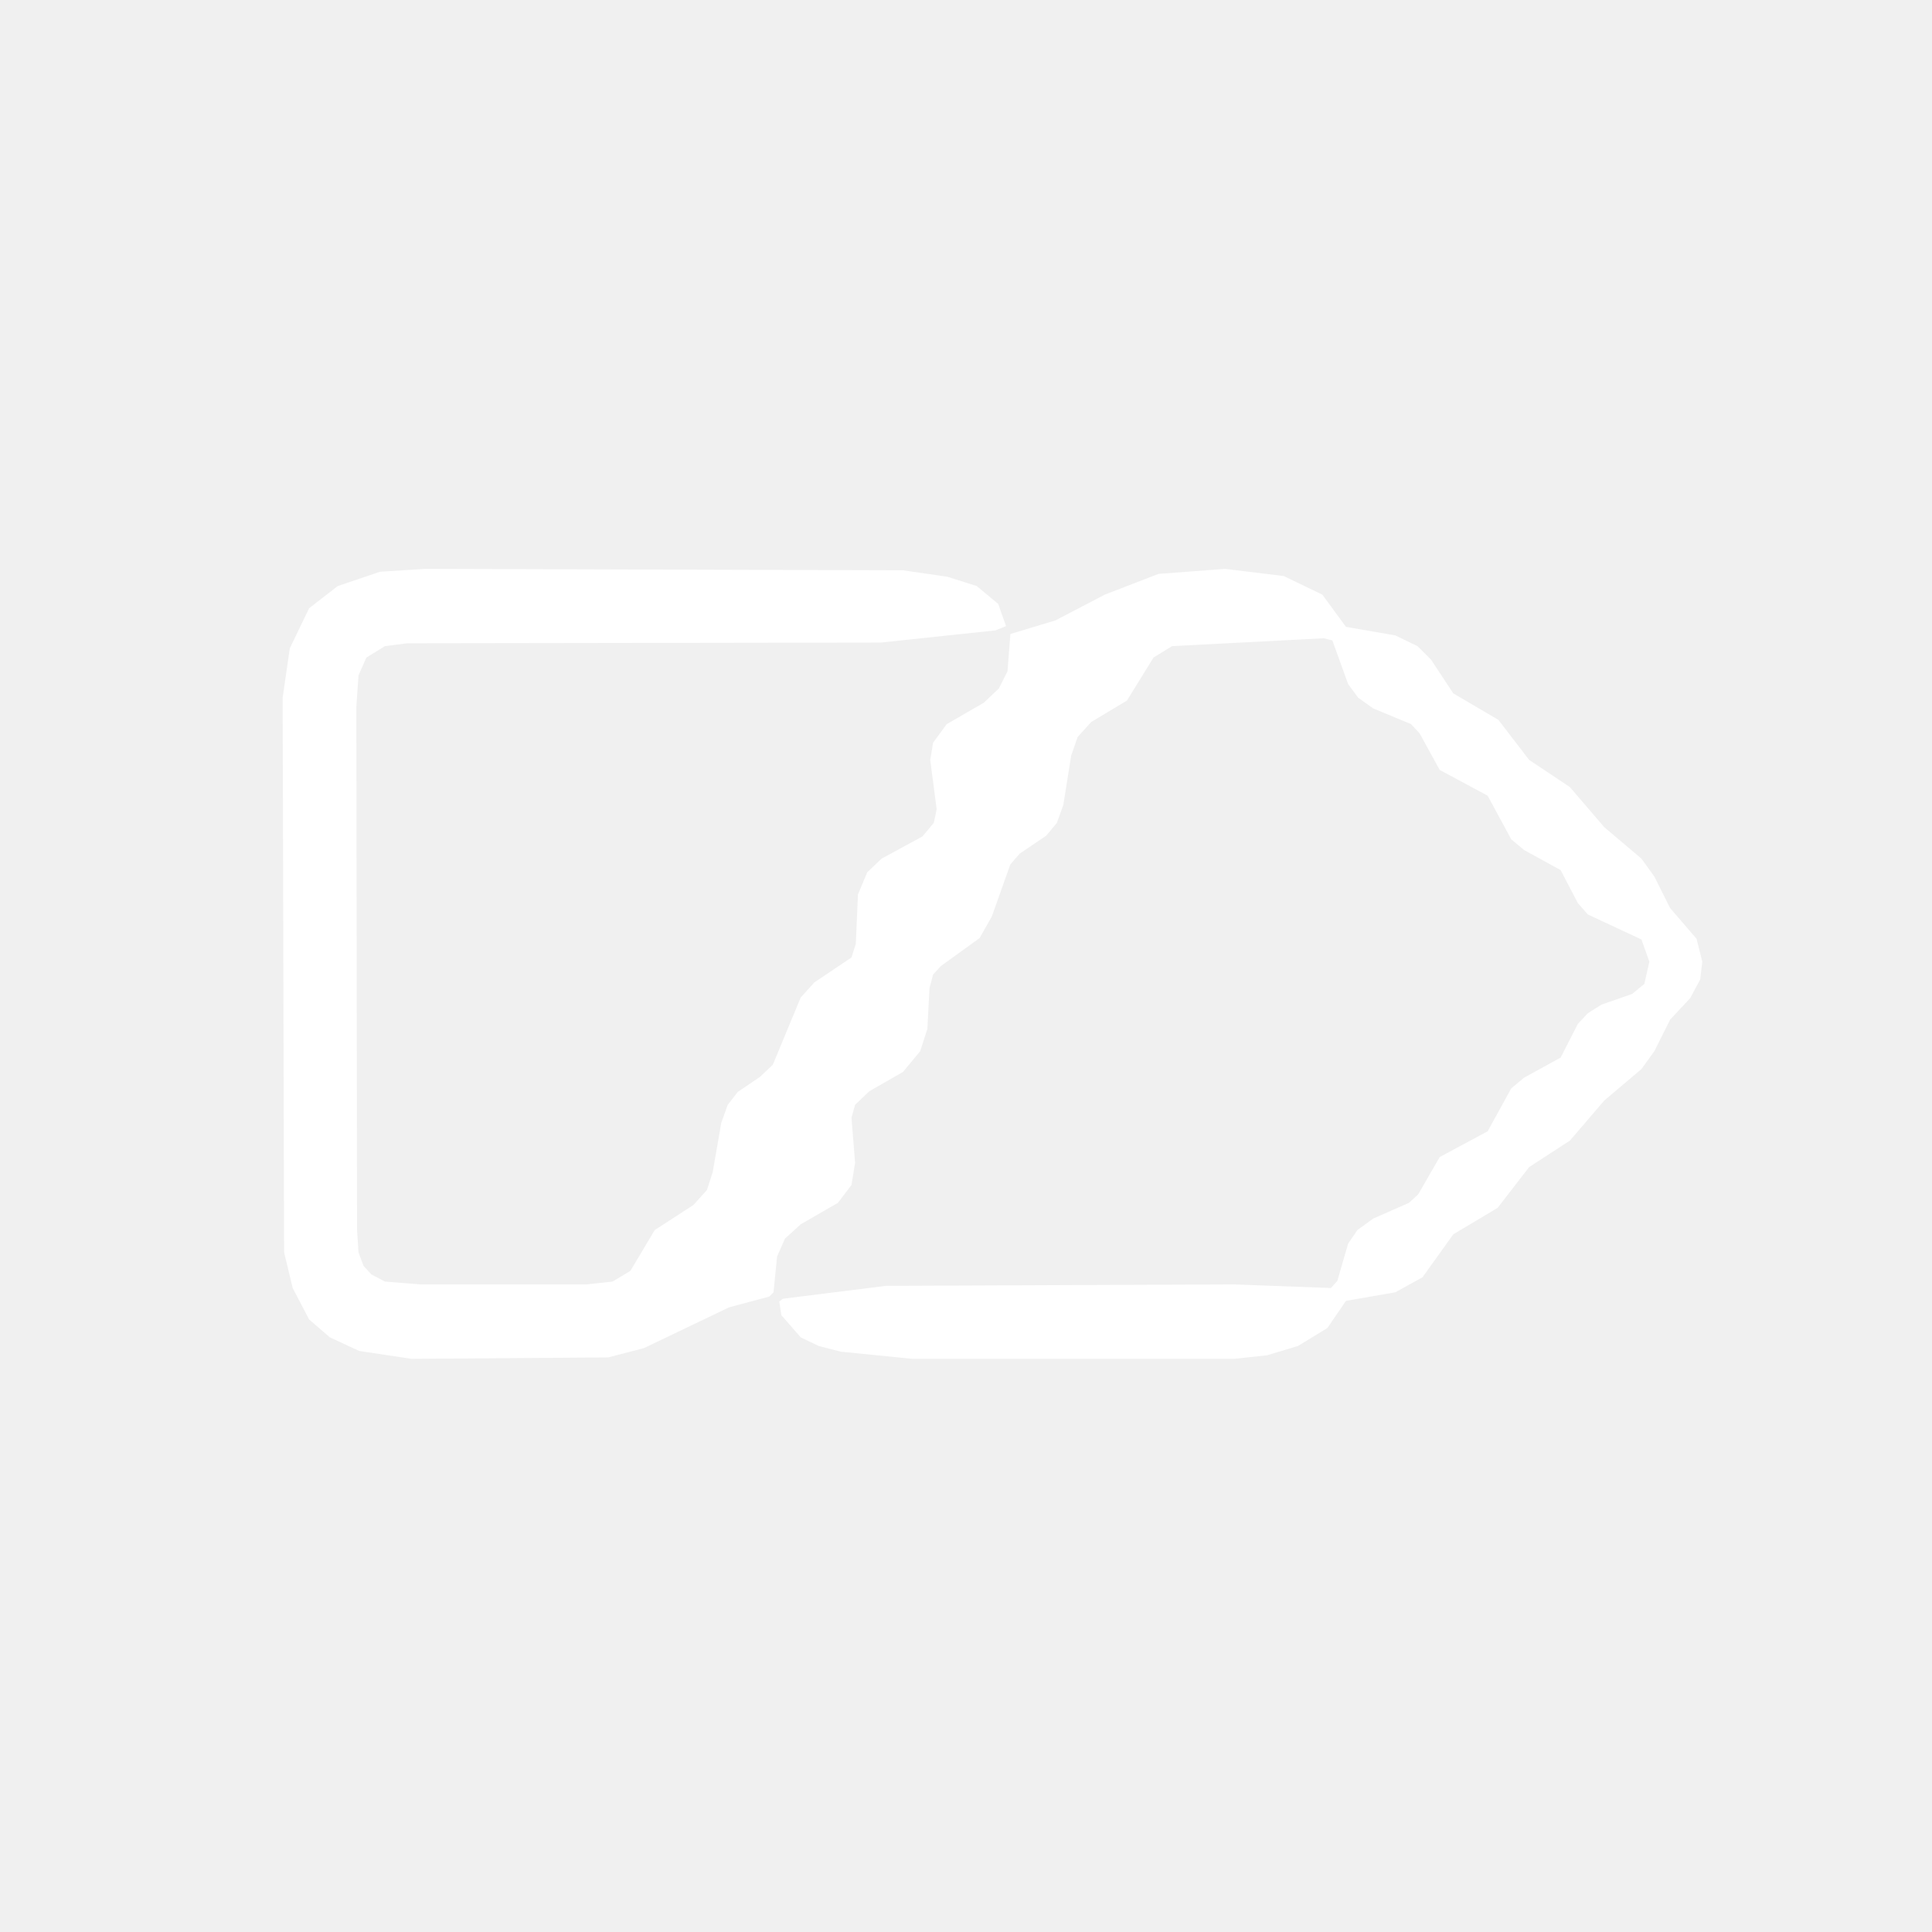
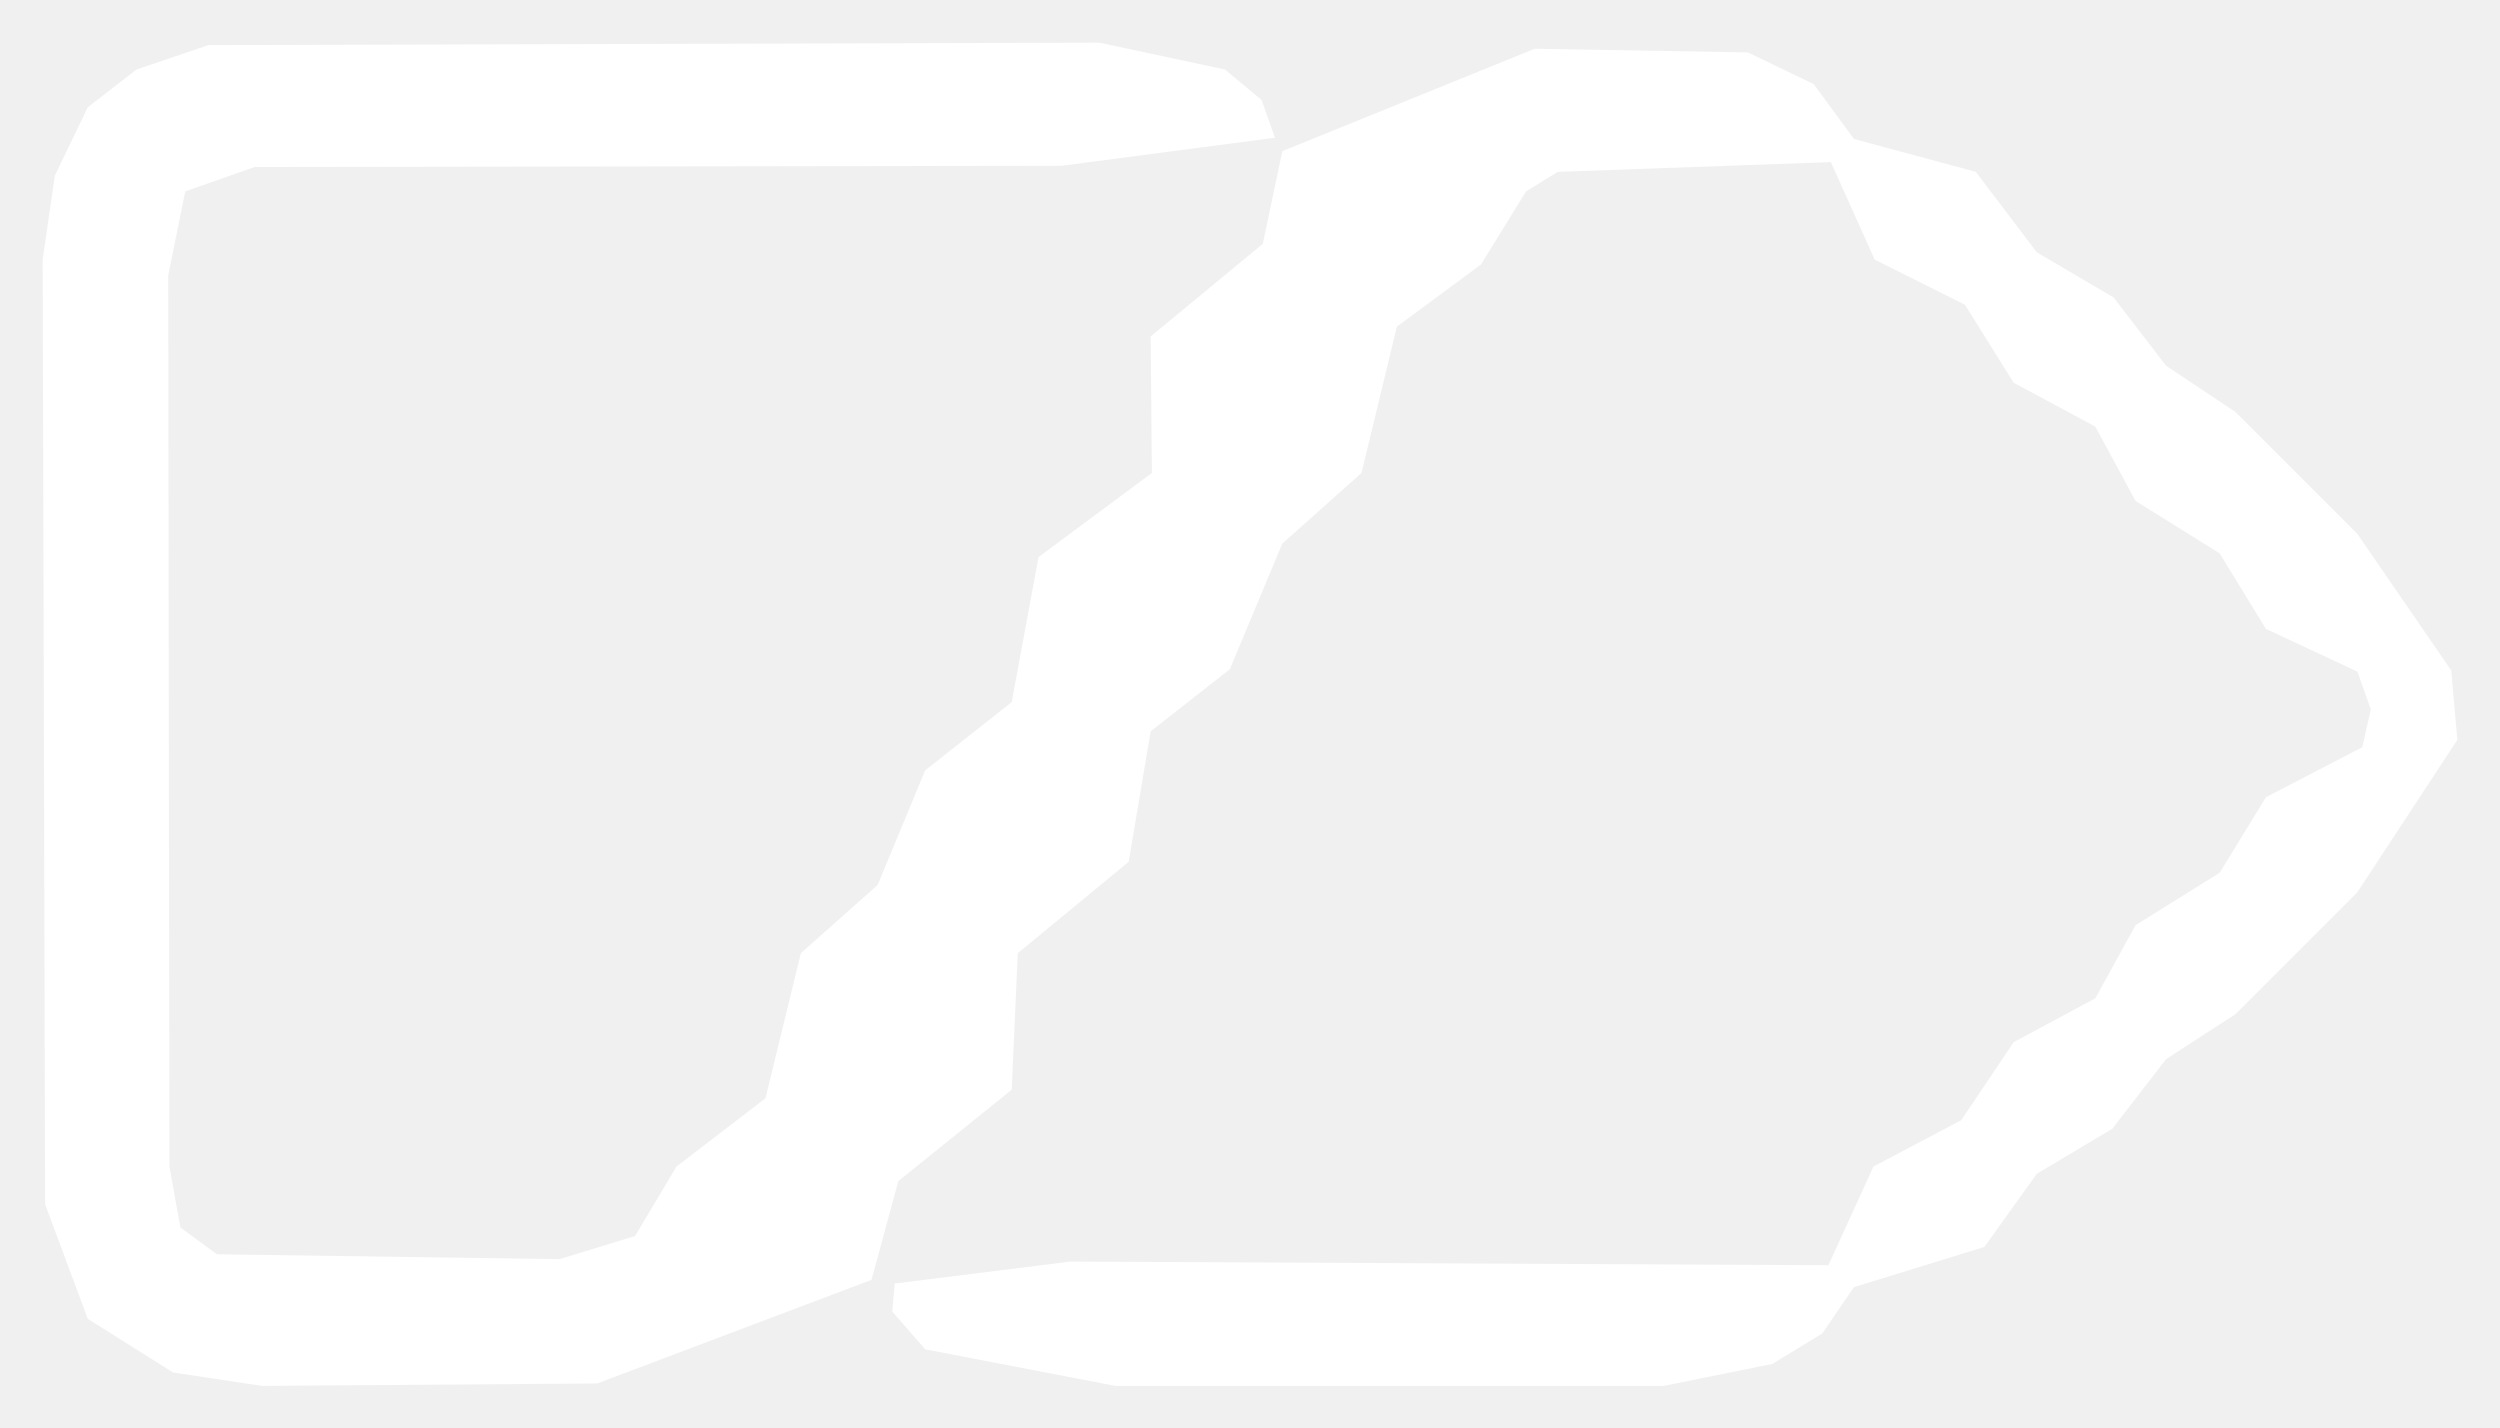
- <svg xmlns="http://www.w3.org/2000/svg" width="27" height="27" viewBox="0 0 27 27">
-   <path d="M5.31 7.99L4.72 8.19L4.32 8.50L4.05 9.06L3.95 9.75L3.97 17.50L4.09 18.00L4.32 18.44L4.61 18.69L5.02 18.88L5.75 18.99L8.50 18.97L9.00 18.84L10.19 18.27L10.75 18.12L10.81 18.06L10.86 17.56L10.97 17.31L11.19 17.11L11.71 16.81L11.90 16.56L11.95 16.25L11.90 15.62L11.95 15.44L12.15 15.25L12.62 14.98L12.86 14.69L12.96 14.38L12.99 13.81L13.04 13.62L13.15 13.50L13.69 13.11L13.86 12.81L14.12 12.08L14.25 11.93L14.62 11.68L14.77 11.50L14.86 11.25L14.97 10.56L15.06 10.30L15.25 10.09L15.75 9.79L16.12 9.19L16.38 9.03L18.50 8.92L18.62 8.95L18.84 9.56L18.98 9.75L19.19 9.90L19.72 10.12L19.84 10.25L20.12 10.76L20.79 11.12L21.12 11.73L21.30 11.88L21.81 12.16L22.05 12.62L22.19 12.78L22.94 13.13L23.05 13.44L22.98 13.75L22.81 13.89L22.38 14.04L22.19 14.16L22.05 14.31L21.81 14.78L21.30 15.06L21.12 15.21L20.79 15.81L20.12 16.17L19.82 16.69L19.69 16.81L19.19 17.03L18.97 17.19L18.84 17.38L18.69 17.90L18.60 18.00L17.25 17.95L12.38 17.97L10.94 18.15L10.89 18.19L10.92 18.38L11.19 18.69L11.44 18.81L11.75 18.89L12.75 18.99L17.25 18.99L17.71 18.94L18.14 18.81L18.55 18.56L18.81 18.18L19.50 18.06L19.88 17.85L20.31 17.25L20.93 16.88L21.37 16.31L21.94 15.94L22.42 15.38L22.94 14.94L23.12 14.69L23.34 14.25L23.62 13.95L23.76 13.69L23.79 13.44L23.71 13.12L23.34 12.69L23.12 12.25L22.94 12.00L22.42 11.56L21.94 11.00L21.37 10.62L20.94 10.06L20.31 9.69L20.00 9.22L19.81 9.03L19.50 8.88L18.81 8.76L18.48 8.31L17.94 8.05L17.12 7.95L16.19 8.02L15.44 8.31L14.75 8.67L14.12 8.86L14.08 9.38L13.96 9.62L13.75 9.82L13.23 10.12L13.04 10.38L13.00 10.62L13.09 11.31L13.05 11.50L12.89 11.69L12.32 12.00L12.12 12.19L11.99 12.50L11.96 13.19L11.90 13.38L11.38 13.73L11.19 13.94L10.80 14.88L10.62 15.05L10.31 15.26L10.17 15.44L10.08 15.69L9.96 16.38L9.88 16.63L9.69 16.84L9.15 17.19L8.81 17.76L8.56 17.91L8.19 17.95L5.88 17.95L5.38 17.91L5.19 17.81L5.08 17.69L5.01 17.50L4.99 17.19L4.98 9.88L5.01 9.44L5.12 9.19L5.38 9.03L5.69 8.99L12.31 8.98L13.91 8.81L14.06 8.75L13.95 8.44L13.65 8.19L13.24 8.06L12.62 7.97L5.94 7.95Z" fill="#ffffff" fill-rule="evenodd" fill-opacity="0.973" />
+ <svg xmlns="http://www.w3.org/2000/svg" width="20.51" height="11.71" viewBox="3.60 7.62 20.51 11.71">
+   <path d="M5.31 7.99L4.72 8.19L4.32 8.50L4.05 9.06L3.95 9.75L3.97 17.50L4.32 18.44L5.02 18.88L5.75 18.99L8.50 18.97L10.75 18.12L10.97 17.31L11.90 16.56L11.95 15.44L12.86 14.69L13.04 13.62L13.69 13.11L14.12 12.08L14.77 11.50L15.06 10.30L15.75 9.79L16.12 9.19L16.38 9.03L18.62 8.95L18.98 9.75L19.72 10.12L20.12 10.76L20.79 11.12L21.12 11.73L21.81 12.16L22.19 12.78L22.94 13.13L23.05 13.44L22.98 13.75L22.19 14.16L21.81 14.78L21.12 15.21L20.79 15.81L20.12 16.17L19.69 16.81L18.97 17.19L18.60 18.00L12.38 17.97L10.94 18.15L10.92 18.38L11.19 18.69L12.75 18.99L17.25 18.99L18.14 18.81L18.55 18.56L18.81 18.18L19.88 17.85L20.31 17.25L20.93 16.88L21.37 16.31L21.94 15.94L22.94 14.94L23.76 13.69L23.71 13.12L22.94 12.00L21.94 11.00L21.37 10.62L20.94 10.06L20.31 9.69L19.81 9.03L18.81 8.76L18.48 8.31L17.94 8.05L16.19 8.02L14.12 8.86L13.96 9.62L13.04 10.38L13.05 11.50L12.12 12.19L11.90 13.38L11.19 13.94L10.80 14.88L10.17 15.44L9.88 16.63L9.15 17.19L8.81 17.76L8.19 17.95L5.38 17.91L5.08 17.69L4.99 17.19L4.98 9.88L5.12 9.19L5.69 8.99L12.31 8.98L14.06 8.75L13.95 8.44L13.65 8.19L12.62 7.97Z" fill="#ffffff" fill-rule="evenodd" fill-opacity="0.973" />
</svg>
